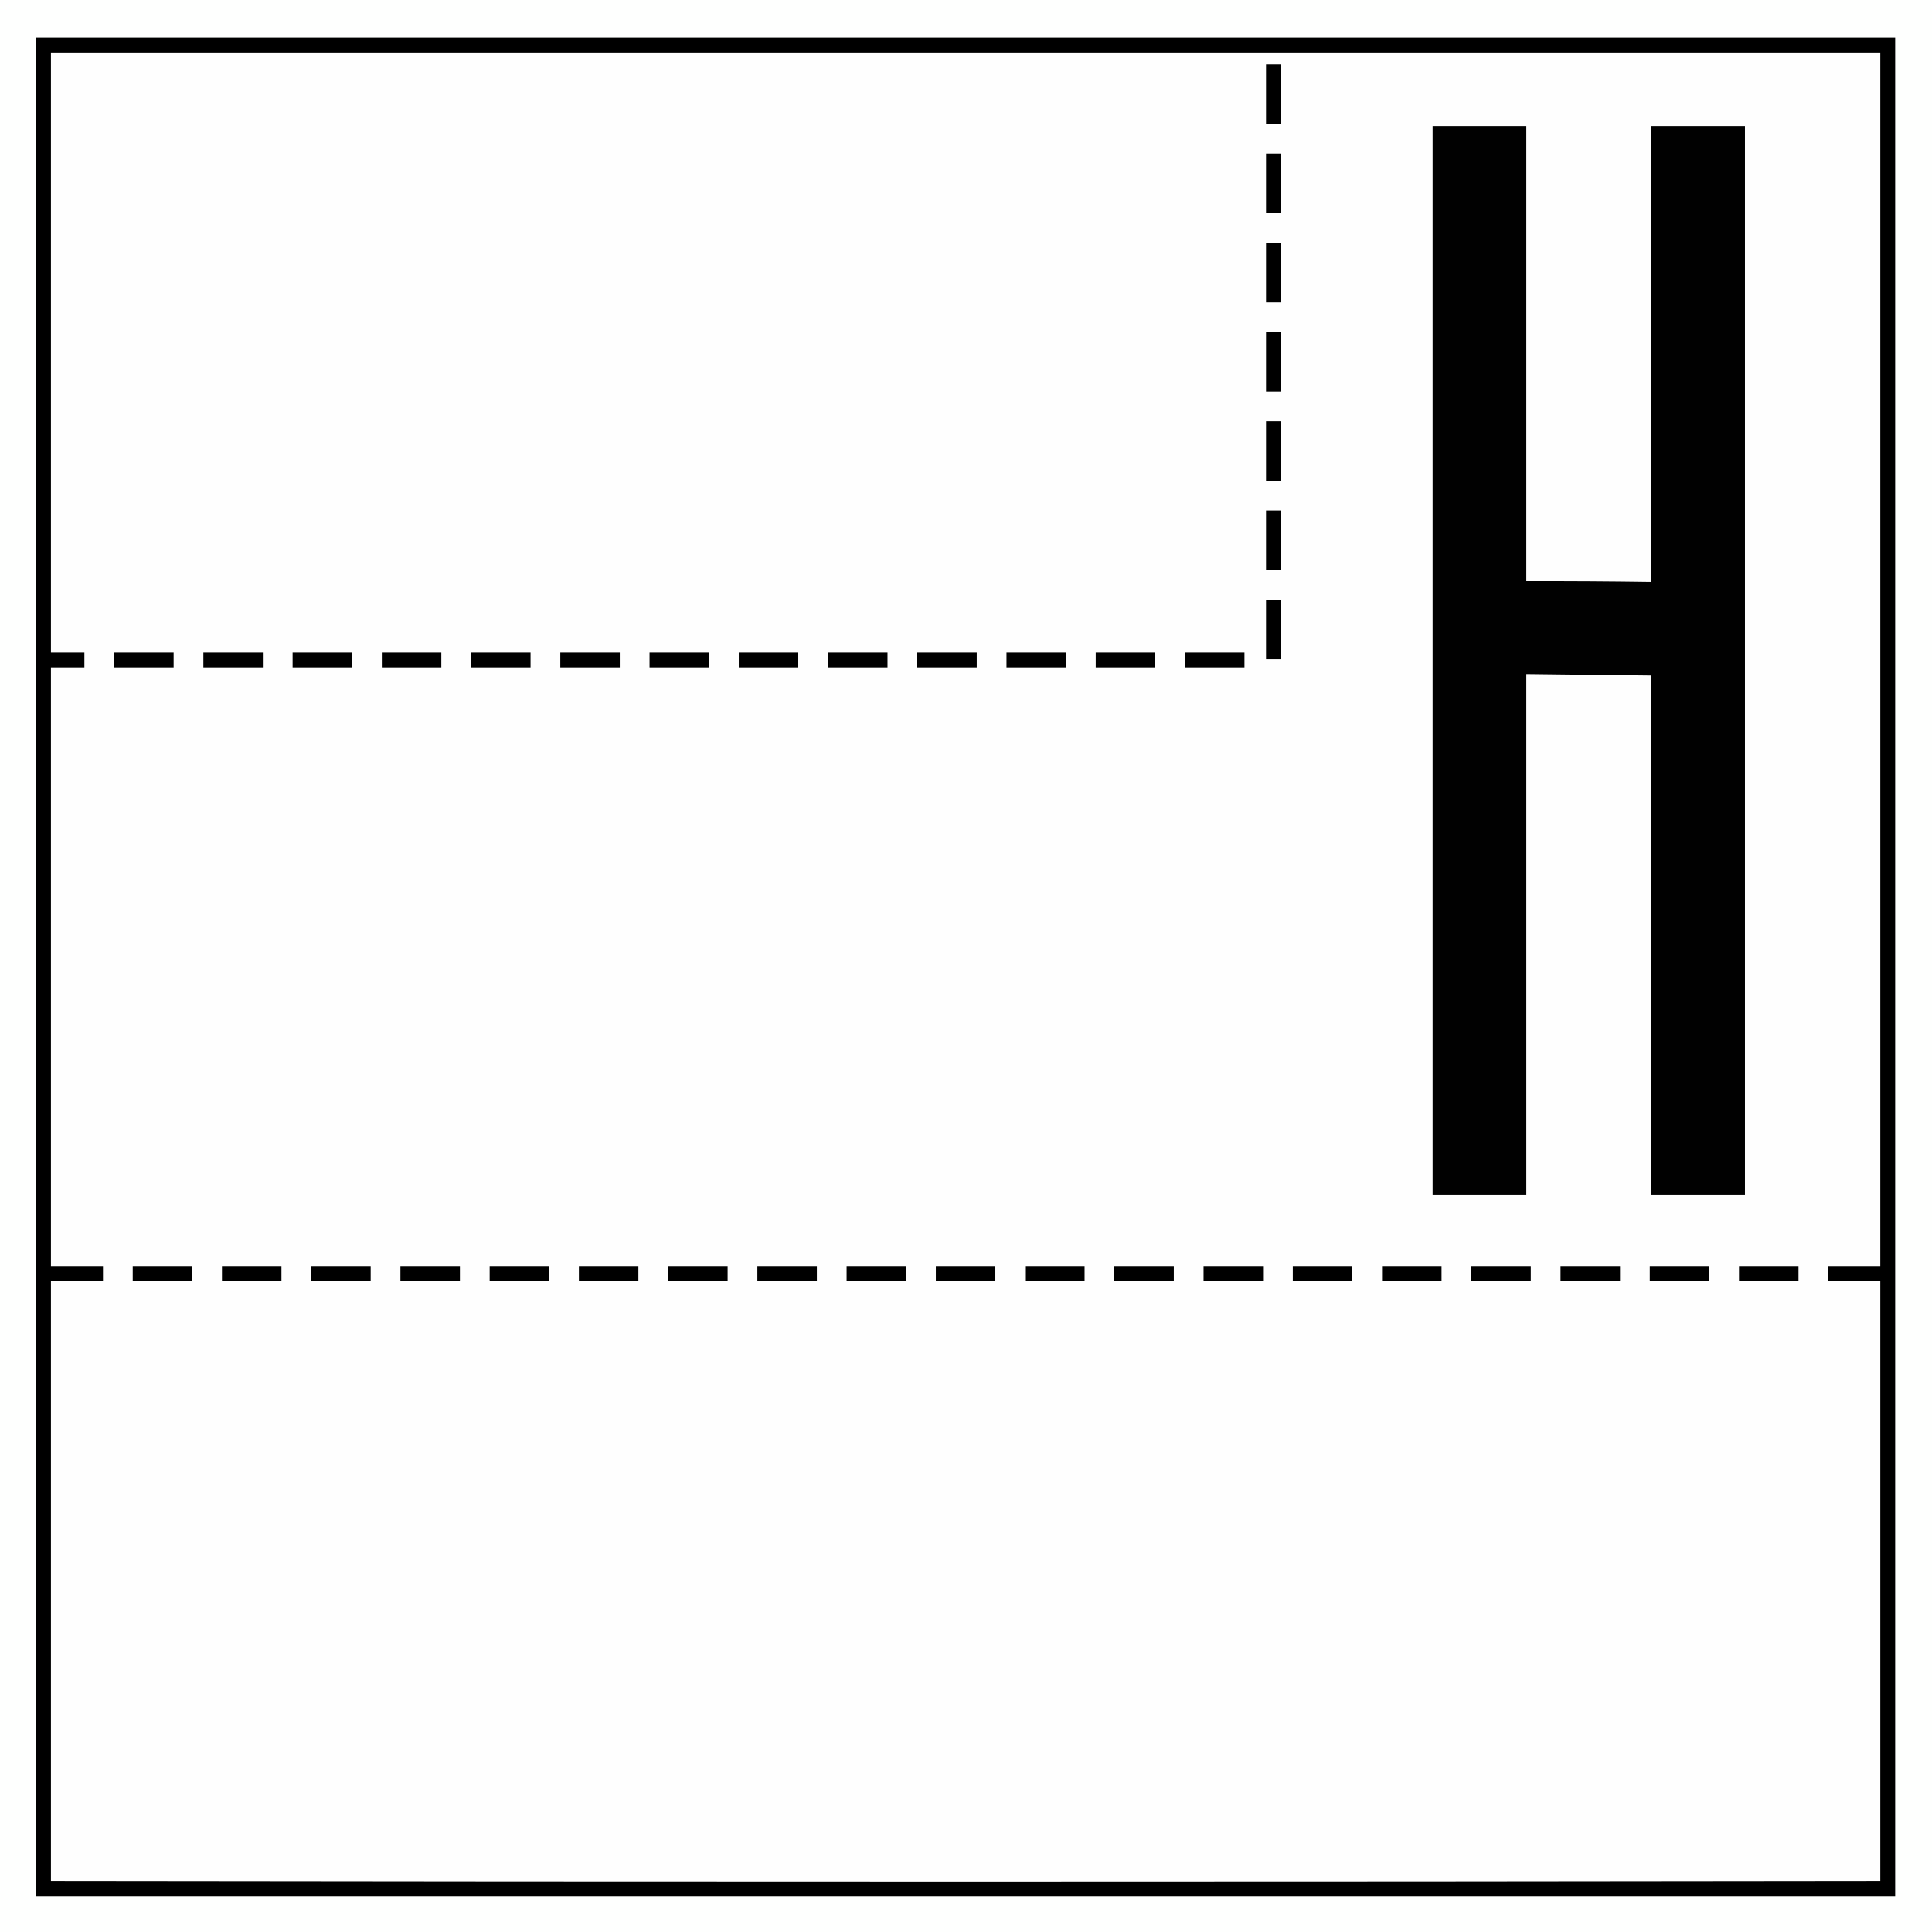
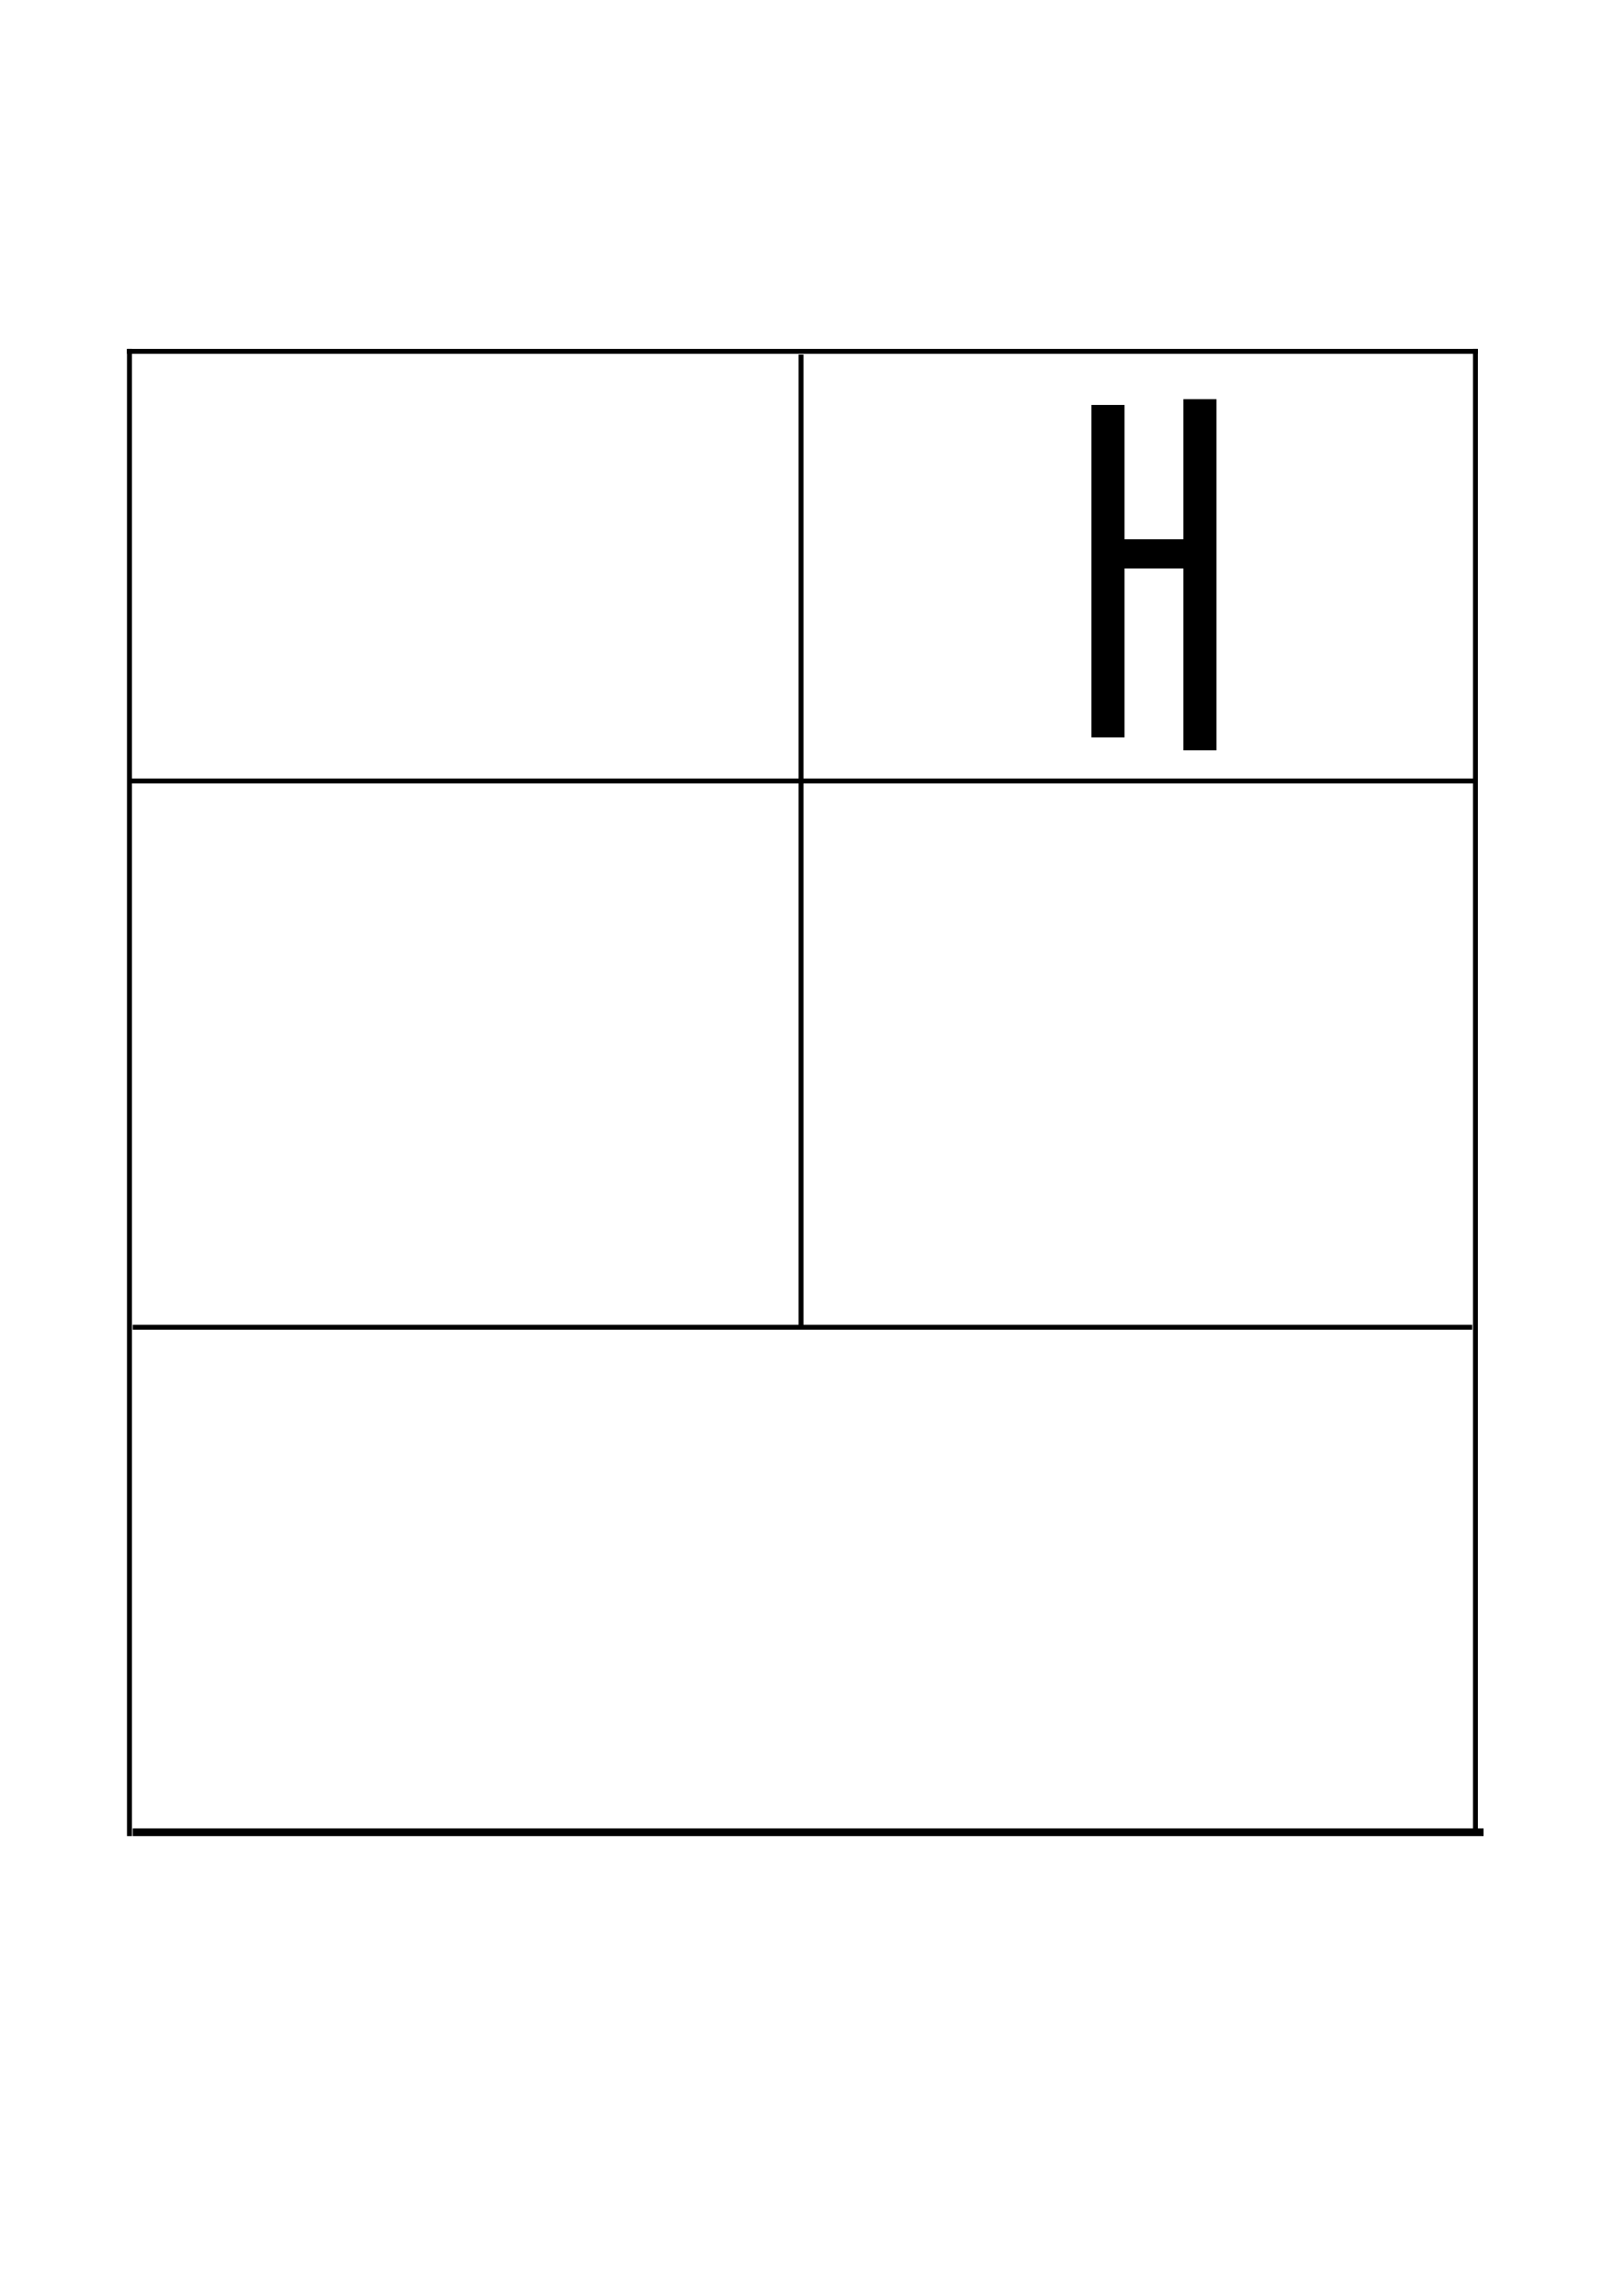
- <svg xmlns="http://www.w3.org/2000/svg" version="1.1" width="2598px" height="2598px" style="shape-rendering:geometricPrecision; text-rendering:geometricPrecision; image-rendering:optimizeQuality; fill-rule:evenodd; clip-rule:evenodd">
-   <g>
-     <path style="opacity:1" fill="#fefffe" d="M -0.5,-0.5 C 865.5,-0.5 1731.5,-0.5 2597.5,-0.5C 2597.5,865.5 2597.5,1731.5 2597.5,2597.5C 1731.5,2597.5 865.5,2597.5 -0.5,2597.5C -0.5,1731.5 -0.5,865.5 -0.5,-0.5 Z" />
-   </g>
-   <g>
-     <path style="opacity:1" fill="#000000" d="M 48.5,50.5 C 881.833,50.5 1715.17,50.5 2548.5,50.5C 2548.5,883.833 2548.5,1717.17 2548.5,2550.5C 1715.17,2550.5 881.833,2550.5 48.5,2550.5C 48.5,1717.17 48.5,883.833 48.5,50.5 Z" />
-   </g>
-   <g>
-     <path style="opacity:1" fill="#fefefe" d="M 68.5,70.5 C 888.5,70.5 1708.5,70.5 2528.5,70.5C 2528.5,614.5 2528.5,1158.5 2528.5,1702.5C 2505.17,1702.5 2481.83,1702.5 2458.5,1702.5C 2458.5,1709.17 2458.5,1715.83 2458.5,1722.5C 2481.83,1722.5 2505.17,1722.5 2528.5,1722.5C 2528.5,1991.5 2528.5,2260.5 2528.5,2529.5C 1708.52,2530.6 888.524,2530.6 68.5,2529.5C 68.5,2260.5 68.5,1991.5 68.5,1722.5C 91.833,1722.5 115.167,1722.5 138.5,1722.5C 138.5,1715.83 138.5,1709.17 138.5,1702.5C 115.167,1702.5 91.833,1702.5 68.5,1702.5C 68.5,1434.17 68.5,1165.83 68.5,897.5C 83.5,897.5 98.5,897.5 113.5,897.5C 113.5,890.833 113.5,884.167 113.5,877.5C 98.5,877.5 83.5,877.5 68.5,877.5C 68.5,608.5 68.5,339.5 68.5,70.5 Z" />
-   </g>
-   <g>
-     <path style="opacity:1" fill="#000000" d="M 1702.5,86.5 C 1709.17,86.5 1715.83,86.5 1722.5,86.5C 1722.5,113.167 1722.5,139.833 1722.5,166.5C 1715.83,166.5 1709.17,166.5 1702.5,166.5C 1702.5,139.833 1702.5,113.167 1702.5,86.5 Z" />
-   </g>
-   <g>
-     <path style="opacity:1" fill="#010101" d="M 1926.5,169.5 C 1968.5,169.5 2010.5,169.5 2052.5,169.5C 2052.5,373.5 2052.5,577.5 2052.5,781.5C 2108.5,781.355 2164.5,781.688 2220.5,782.5C 2220.5,578.167 2220.5,373.833 2220.5,169.5C 2262.5,169.5 2304.5,169.5 2346.5,169.5C 2346.5,648.5 2346.5,1127.5 2346.5,1606.5C 2304.5,1606.5 2262.5,1606.5 2220.5,1606.5C 2220.5,1373.83 2220.5,1141.17 2220.5,908.5C 2164.5,907.869 2108.5,907.203 2052.5,906.5C 2052.5,1139.83 2052.5,1373.17 2052.5,1606.5C 2010.5,1606.5 1968.5,1606.5 1926.5,1606.5C 1926.5,1127.5 1926.5,648.5 1926.5,169.5 Z" />
-   </g>
-   <g>
-     <path style="opacity:1" fill="#000000" d="M 1702.5,206.5 C 1709.17,206.5 1715.83,206.5 1722.5,206.5C 1722.5,233.167 1722.5,259.833 1722.5,286.5C 1715.83,286.5 1709.17,286.5 1702.5,286.5C 1702.5,259.833 1702.5,233.167 1702.5,206.5 Z" />
-   </g>
-   <g>
-     <path style="opacity:1" fill="#000000" d="M 1702.5,326.5 C 1709.17,326.5 1715.83,326.5 1722.5,326.5C 1722.5,353.167 1722.5,379.833 1722.5,406.5C 1715.83,406.5 1709.17,406.5 1702.5,406.5C 1702.5,379.833 1702.5,353.167 1702.5,326.5 Z" />
-   </g>
-   <g>
-     <path style="opacity:1" fill="#000000" d="M 1702.5,446.5 C 1709.17,446.5 1715.83,446.5 1722.5,446.5C 1722.5,473.167 1722.5,499.833 1722.5,526.5C 1715.83,526.5 1709.17,526.5 1702.5,526.5C 1702.5,499.833 1702.5,473.167 1702.5,446.5 Z" />
-   </g>
-   <g>
-     <path style="opacity:1" fill="#000000" d="M 1702.5,566.5 C 1709.17,566.5 1715.83,566.5 1722.5,566.5C 1722.5,593.167 1722.5,619.833 1722.5,646.5C 1715.83,646.5 1709.17,646.5 1702.5,646.5C 1702.5,619.833 1702.5,593.167 1702.5,566.5 Z" />
-   </g>
-   <g>
-     <path style="opacity:1" fill="#000000" d="M 1702.5,686.5 C 1709.17,686.5 1715.83,686.5 1722.5,686.5C 1722.5,713.167 1722.5,739.833 1722.5,766.5C 1715.83,766.5 1709.17,766.5 1702.5,766.5C 1702.5,739.833 1702.5,713.167 1702.5,686.5 Z" />
-   </g>
-   <g>
-     <path style="opacity:1" fill="#000000" d="M 1702.5,806.5 C 1709.17,806.5 1715.83,806.5 1722.5,806.5C 1722.5,833.167 1722.5,859.833 1722.5,886.5C 1715.83,886.5 1709.17,886.5 1702.5,886.5C 1702.5,859.833 1702.5,833.167 1702.5,806.5 Z" />
-   </g>
-   <g>
-     <path style="opacity:1" fill="#000000" d="M 153.5,877.5 C 180.167,877.5 206.833,877.5 233.5,877.5C 233.5,884.167 233.5,890.833 233.5,897.5C 206.833,897.5 180.167,897.5 153.5,897.5C 153.5,890.833 153.5,884.167 153.5,877.5 Z" />
-   </g>
-   <g>
-     <path style="opacity:1" fill="#000000" d="M 273.5,877.5 C 300.167,877.5 326.833,877.5 353.5,877.5C 353.5,884.167 353.5,890.833 353.5,897.5C 326.833,897.5 300.167,897.5 273.5,897.5C 273.5,890.833 273.5,884.167 273.5,877.5 Z" />
-   </g>
-   <g>
-     <path style="opacity:1" fill="#000000" d="M 393.5,877.5 C 420.167,877.5 446.833,877.5 473.5,877.5C 473.5,884.167 473.5,890.833 473.5,897.5C 446.833,897.5 420.167,897.5 393.5,897.5C 393.5,890.833 393.5,884.167 393.5,877.5 Z" />
-   </g>
-   <g>
-     <path style="opacity:1" fill="#000000" d="M 513.5,877.5 C 540.167,877.5 566.833,877.5 593.5,877.5C 593.5,884.167 593.5,890.833 593.5,897.5C 566.833,897.5 540.167,897.5 513.5,897.5C 513.5,890.833 513.5,884.167 513.5,877.5 Z" />
-   </g>
-   <g>
-     <path style="opacity:1" fill="#000000" d="M 633.5,877.5 C 660.167,877.5 686.833,877.5 713.5,877.5C 713.5,884.167 713.5,890.833 713.5,897.5C 686.833,897.5 660.167,897.5 633.5,897.5C 633.5,890.833 633.5,884.167 633.5,877.5 Z" />
-   </g>
-   <g>
-     <path style="opacity:1" fill="#000000" d="M 753.5,877.5 C 780.167,877.5 806.833,877.5 833.5,877.5C 833.5,884.167 833.5,890.833 833.5,897.5C 806.833,897.5 780.167,897.5 753.5,897.5C 753.5,890.833 753.5,884.167 753.5,877.5 Z" />
-   </g>
-   <g>
-     <path style="opacity:1" fill="#000000" d="M 873.5,877.5 C 900.167,877.5 926.833,877.5 953.5,877.5C 953.5,884.167 953.5,890.833 953.5,897.5C 926.833,897.5 900.167,897.5 873.5,897.5C 873.5,890.833 873.5,884.167 873.5,877.5 Z" />
-   </g>
-   <g>
-     <path style="opacity:1" fill="#000000" d="M 993.5,877.5 C 1020.17,877.5 1046.83,877.5 1073.5,877.5C 1073.5,884.167 1073.5,890.833 1073.5,897.5C 1046.83,897.5 1020.17,897.5 993.5,897.5C 993.5,890.833 993.5,884.167 993.5,877.5 Z" />
-   </g>
-   <g>
-     <path style="opacity:1" fill="#000000" d="M 1113.5,877.5 C 1140.17,877.5 1166.83,877.5 1193.5,877.5C 1193.5,884.167 1193.5,890.833 1193.5,897.5C 1166.83,897.5 1140.17,897.5 1113.5,897.5C 1113.5,890.833 1113.5,884.167 1113.5,877.5 Z" />
-   </g>
-   <g>
-     <path style="opacity:1" fill="#000000" d="M 1233.5,877.5 C 1260.17,877.5 1286.83,877.5 1313.5,877.5C 1313.5,884.167 1313.5,890.833 1313.5,897.5C 1286.83,897.5 1260.17,897.5 1233.5,897.5C 1233.5,890.833 1233.5,884.167 1233.5,877.5 Z" />
-   </g>
-   <g>
-     <path style="opacity:1" fill="#000000" d="M 1353.5,877.5 C 1380.17,877.5 1406.83,877.5 1433.5,877.5C 1433.5,884.167 1433.5,890.833 1433.5,897.5C 1406.83,897.5 1380.17,897.5 1353.5,897.5C 1353.5,890.833 1353.5,884.167 1353.5,877.5 Z" />
-   </g>
-   <g>
-     <path style="opacity:1" fill="#000000" d="M 1473.5,877.5 C 1500.17,877.5 1526.83,877.5 1553.5,877.5C 1553.5,884.167 1553.5,890.833 1553.5,897.5C 1526.83,897.5 1500.17,897.5 1473.5,897.5C 1473.5,890.833 1473.5,884.167 1473.5,877.5 Z" />
-   </g>
-   <g>
-     <path style="opacity:1" fill="#000000" d="M 1593.5,877.5 C 1620.17,877.5 1646.83,877.5 1673.5,877.5C 1673.5,884.167 1673.5,890.833 1673.5,897.5C 1646.83,897.5 1620.17,897.5 1593.5,897.5C 1593.5,890.833 1593.5,884.167 1593.5,877.5 Z" />
-   </g>
-   <g>
-     <path style="opacity:1" fill="#000000" d="M 178.5,1702.5 C 205.167,1702.5 231.833,1702.5 258.5,1702.5C 258.5,1709.17 258.5,1715.83 258.5,1722.5C 231.833,1722.5 205.167,1722.5 178.5,1722.5C 178.5,1715.83 178.5,1709.17 178.5,1702.5 Z" />
-   </g>
-   <g>
-     <path style="opacity:1" fill="#000000" d="M 298.5,1702.5 C 325.167,1702.5 351.833,1702.5 378.5,1702.5C 378.5,1709.17 378.5,1715.83 378.5,1722.5C 351.833,1722.5 325.167,1722.5 298.5,1722.5C 298.5,1715.83 298.5,1709.17 298.5,1702.5 Z" />
-   </g>
-   <g>
-     <path style="opacity:1" fill="#000000" d="M 418.5,1702.5 C 445.167,1702.5 471.833,1702.5 498.5,1702.5C 498.5,1709.17 498.5,1715.83 498.5,1722.5C 471.833,1722.5 445.167,1722.5 418.5,1722.5C 418.5,1715.83 418.5,1709.17 418.5,1702.5 Z" />
-   </g>
-   <g>
-     <path style="opacity:1" fill="#000000" d="M 538.5,1702.5 C 565.167,1702.5 591.833,1702.5 618.5,1702.5C 618.5,1709.17 618.5,1715.83 618.5,1722.5C 591.833,1722.5 565.167,1722.5 538.5,1722.5C 538.5,1715.83 538.5,1709.17 538.5,1702.5 Z" />
-   </g>
-   <g>
-     <path style="opacity:1" fill="#000000" d="M 658.5,1702.5 C 685.167,1702.5 711.833,1702.5 738.5,1702.5C 738.5,1709.17 738.5,1715.83 738.5,1722.5C 711.833,1722.5 685.167,1722.5 658.5,1722.5C 658.5,1715.83 658.5,1709.17 658.5,1702.5 Z" />
-   </g>
-   <g>
-     <path style="opacity:1" fill="#000000" d="M 778.5,1702.5 C 805.167,1702.5 831.833,1702.5 858.5,1702.5C 858.5,1709.17 858.5,1715.83 858.5,1722.5C 831.833,1722.5 805.167,1722.5 778.5,1722.5C 778.5,1715.83 778.5,1709.17 778.5,1702.5 Z" />
-   </g>
-   <g>
-     <path style="opacity:1" fill="#000000" d="M 898.5,1702.5 C 925.167,1702.5 951.833,1702.5 978.5,1702.5C 978.5,1709.17 978.5,1715.83 978.5,1722.5C 951.833,1722.5 925.167,1722.5 898.5,1722.5C 898.5,1715.83 898.5,1709.17 898.5,1702.5 Z" />
-   </g>
-   <g>
-     <path style="opacity:1" fill="#000000" d="M 1018.5,1702.5 C 1045.17,1702.5 1071.83,1702.5 1098.5,1702.5C 1098.5,1709.17 1098.5,1715.83 1098.5,1722.5C 1071.83,1722.5 1045.17,1722.5 1018.5,1722.5C 1018.5,1715.83 1018.5,1709.17 1018.5,1702.5 Z" />
-   </g>
-   <g>
-     <path style="opacity:1" fill="#000000" d="M 1138.5,1702.5 C 1165.17,1702.5 1191.83,1702.5 1218.5,1702.5C 1218.5,1709.17 1218.5,1715.83 1218.5,1722.5C 1191.83,1722.5 1165.17,1722.5 1138.5,1722.5C 1138.5,1715.83 1138.5,1709.17 1138.5,1702.5 Z" />
-   </g>
-   <g>
-     <path style="opacity:1" fill="#000000" d="M 1258.5,1702.5 C 1285.17,1702.5 1311.83,1702.5 1338.5,1702.5C 1338.5,1709.17 1338.5,1715.83 1338.5,1722.5C 1311.83,1722.5 1285.17,1722.5 1258.5,1722.5C 1258.5,1715.83 1258.5,1709.17 1258.5,1702.5 Z" />
-   </g>
-   <g>
-     <path style="opacity:1" fill="#000000" d="M 1378.5,1702.5 C 1405.17,1702.5 1431.83,1702.5 1458.5,1702.5C 1458.5,1709.17 1458.5,1715.83 1458.5,1722.5C 1431.83,1722.5 1405.17,1722.5 1378.5,1722.5C 1378.5,1715.83 1378.5,1709.17 1378.5,1702.5 Z" />
-   </g>
-   <g>
-     <path style="opacity:1" fill="#000000" d="M 1498.5,1702.5 C 1525.17,1702.5 1551.83,1702.5 1578.5,1702.5C 1578.5,1709.17 1578.5,1715.83 1578.5,1722.5C 1551.83,1722.5 1525.17,1722.5 1498.5,1722.5C 1498.5,1715.83 1498.5,1709.17 1498.5,1702.5 Z" />
-   </g>
-   <g>
-     <path style="opacity:1" fill="#000000" d="M 1618.5,1702.5 C 1645.17,1702.5 1671.83,1702.5 1698.5,1702.5C 1698.5,1709.17 1698.5,1715.83 1698.5,1722.5C 1671.83,1722.5 1645.17,1722.5 1618.5,1722.5C 1618.5,1715.83 1618.5,1709.17 1618.5,1702.5 Z" />
-   </g>
-   <g>
-     <path style="opacity:1" fill="#000000" d="M 1738.5,1702.5 C 1765.17,1702.5 1791.83,1702.5 1818.5,1702.5C 1818.5,1709.17 1818.5,1715.83 1818.5,1722.5C 1791.83,1722.5 1765.17,1722.5 1738.5,1722.5C 1738.5,1715.83 1738.5,1709.17 1738.5,1702.5 Z" />
-   </g>
-   <g>
-     <path style="opacity:1" fill="#000000" d="M 1858.5,1702.5 C 1885.17,1702.5 1911.83,1702.5 1938.5,1702.5C 1938.5,1709.17 1938.5,1715.83 1938.5,1722.5C 1911.83,1722.5 1885.17,1722.5 1858.5,1722.5C 1858.5,1715.83 1858.5,1709.17 1858.5,1702.5 Z" />
-   </g>
-   <g>
-     <path style="opacity:1" fill="#000000" d="M 1978.5,1702.5 C 2005.17,1702.5 2031.83,1702.5 2058.5,1702.5C 2058.5,1709.17 2058.5,1715.83 2058.5,1722.5C 2031.83,1722.5 2005.17,1722.5 1978.5,1722.5C 1978.5,1715.83 1978.5,1709.17 1978.5,1702.5 Z" />
-   </g>
-   <g>
-     <path style="opacity:1" fill="#000000" d="M 2098.5,1702.5 C 2125.17,1702.5 2151.83,1702.5 2178.5,1702.5C 2178.5,1709.17 2178.5,1715.83 2178.5,1722.5C 2151.83,1722.5 2125.17,1722.5 2098.5,1722.5C 2098.5,1715.83 2098.5,1709.17 2098.5,1702.5 Z" />
-   </g>
-   <g>
-     <path style="opacity:1" fill="#000000" d="M 2218.5,1702.5 C 2245.17,1702.5 2271.83,1702.5 2298.5,1702.5C 2298.5,1709.17 2298.5,1715.83 2298.5,1722.5C 2271.83,1722.5 2245.17,1722.5 2218.5,1722.5C 2218.5,1715.83 2218.5,1709.17 2218.5,1702.5 Z" />
-   </g>
-   <g>
-     <path style="opacity:1" fill="#000000" d="M 2338.5,1702.5 C 2365.17,1702.5 2391.83,1702.5 2418.5,1702.5C 2418.5,1709.17 2418.5,1715.83 2418.5,1722.5C 2391.83,1722.5 2365.17,1722.5 2338.5,1722.5C 2338.5,1715.83 2338.5,1709.17 2338.5,1702.5 Z" />
+ <svg xmlns="http://www.w3.org/2000/svg" width="210mm" height="297mm" viewBox="0 0 210 297" version="1.1" id="svg5">
+   <defs id="defs2">
+     <rect x="393.647" y="171.09" width="212.82" height="228.12" id="rect3089" />
+     <rect x="65.376" y="383.91" width="247.594" height="235.075" id="rect3072" />
+     <rect x="361.654" y="485.452" width="376.955" height="322.707" id="rect1568" />
+     <rect x="102.932" y="219.775" width="401.993" height="223.948" id="rect1562" />
+   </defs>
+   <g id="layer1" style="display:inline">
+     <rect style="fill:#000000;stroke:#000000;stroke-width:0.265" id="rect1428" width="174.446" height="0.368" x="16.561" y="45.268" />
+     <rect style="fill:#000000;stroke:#000000;stroke-width:0.265" id="rect1432" width="0.368" height="192.112" x="16.561" y="45.268" />
+     <rect style="fill:#000000;stroke:#000000;stroke-width:0.265" id="rect1438" width="0.368" height="191.375" x="190.639" y="45.268" />
+     <rect style="fill:#000000;stroke:#000000;stroke-width:0.265" id="rect1440" width="174.446" height="0.736" x="17.297" y="236.643" />
+     <rect style="fill:#000000;stroke:#000000;stroke-width:0.265" id="rect1444" width="172.974" height="0.368" x="17.297" y="171.502" />
+     <rect style="fill:#000000;stroke:#000000;stroke-width:0.265" id="rect1450" width="173.71" height="0.368" x="16.929" y="100.84" />
+     <rect style="fill:#000000;stroke:#000000;stroke-width:0.265" id="rect1452" width="0.368" height="125.498" x="103.416" y="46.004" />
+     <text xml:space="preserve" style="font-size:3.175px;white-space:pre;inline-size:46.281;display:inline;fill:#000000;stroke:#000000;stroke-width:0.265" x="32.755" y="65.877" id="text1508" />
+     <text xml:space="preserve" transform="scale(0.2645833)" id="text1566" style="font-style:normal;font-variant:normal;font-weight:normal;font-stretch:normal;font-size:192px;font-family:sans-serif;-inkscape-font-specification:'sans-serif, Normal';font-variant-ligatures:normal;font-variant-caps:normal;font-variant-numeric:normal;font-variant-east-asian:normal;white-space:pre;shape-inside:url(#rect1568);display:inline;fill:#000000;stroke:#000000" />
+     <text xml:space="preserve" transform="matrix(0.2645833,0,0,0.2645833,18.76952,-56.67658)" id="text3070" style="font-style:normal;font-variant:normal;font-weight:normal;font-stretch:normal;font-size:192px;font-family:sans-serif;-inkscape-font-specification:'sans-serif, Normal';font-variant-ligatures:normal;font-variant-caps:normal;font-variant-numeric:normal;font-variant-east-asian:normal;white-space:pre;shape-inside:url(#rect3072);display:inline;fill:#000000;stroke:#000000" />
+     <text xml:space="preserve" style="font-size:50.8px;font-family:sans-serif;-inkscape-font-specification:'sans-serif, Normal';fill:#000000;stroke:#000000;stroke-width:0.265" x="125.498" y="93.112" id="text178">
+       <tspan id="tspan176" style="stroke-width:0.265" x="125.498" y="93.112">ㅐ</tspan>
+     </text>
  </g>
</svg>
